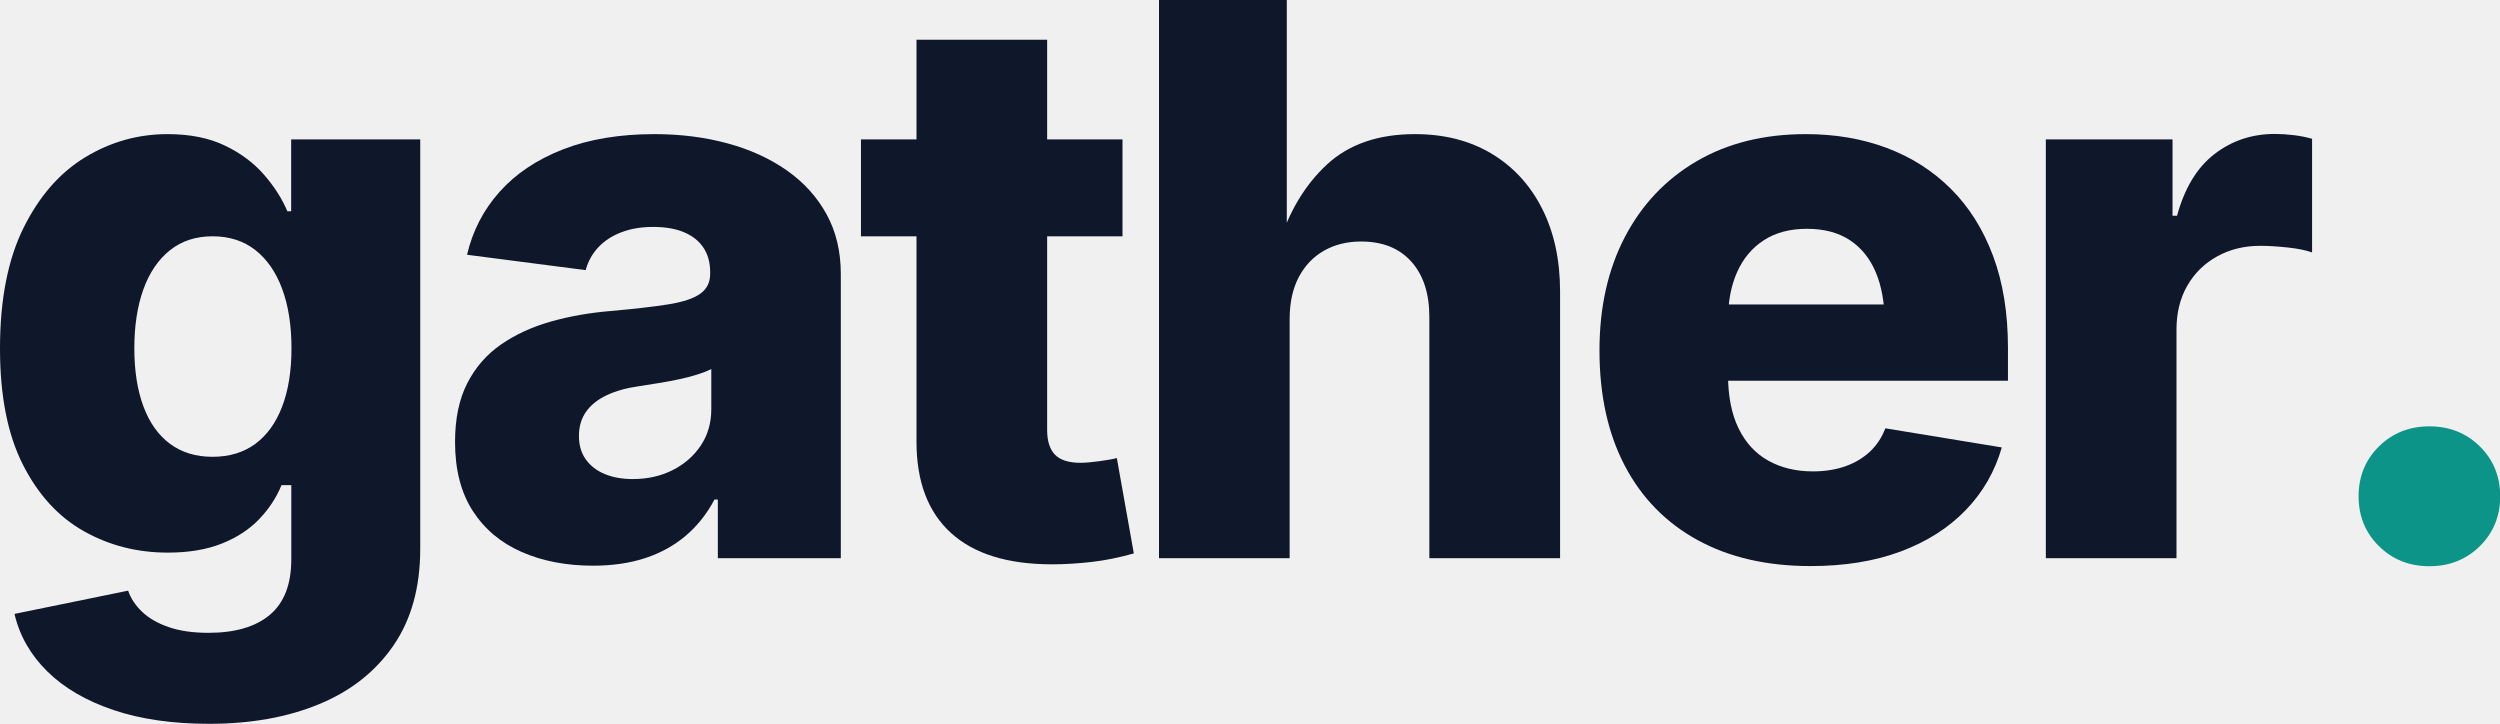
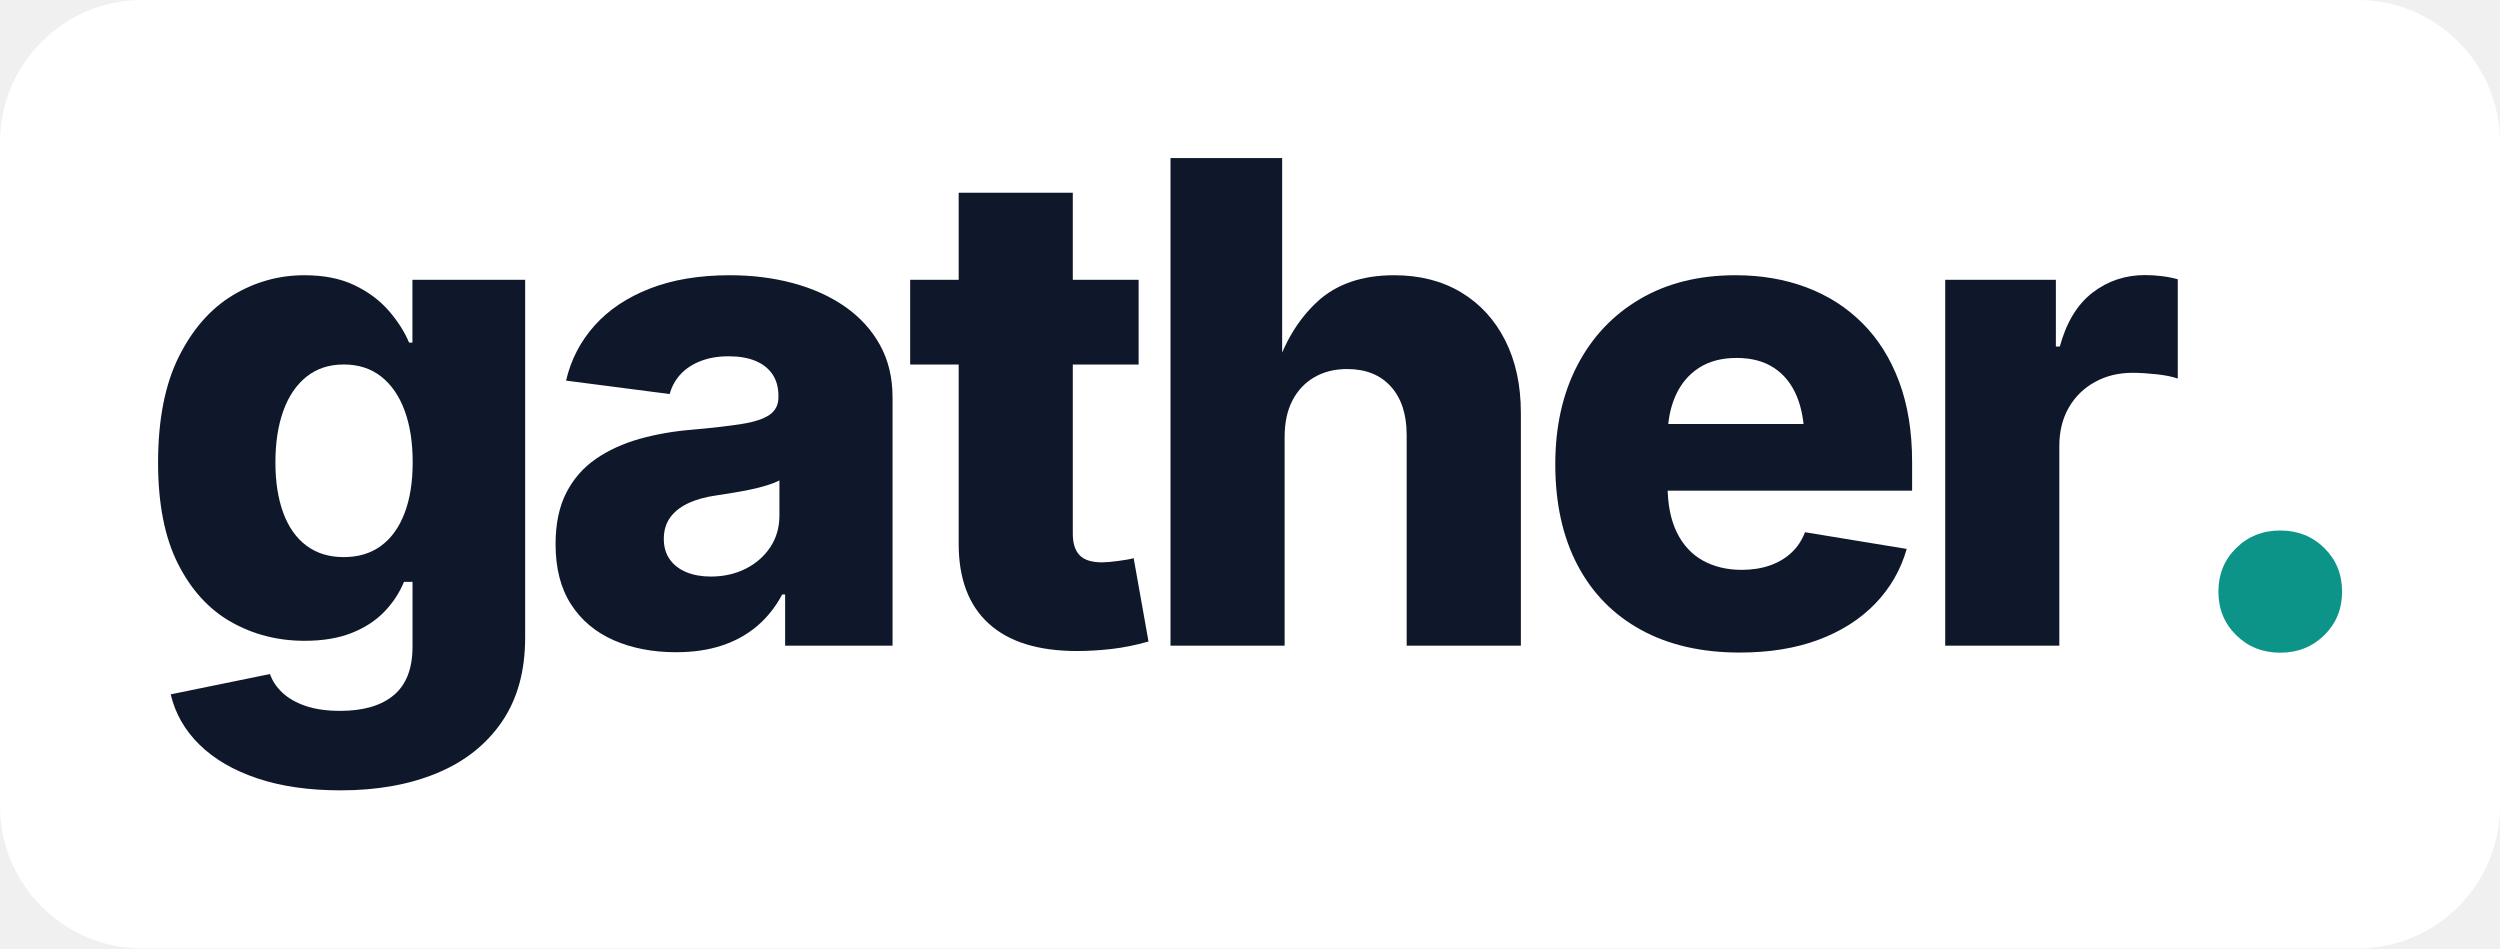
- <svg xmlns="http://www.w3.org/2000/svg" viewBox="0 0 6673 1932" role="img" aria-label="Gather">
-   <path fill="#0f172a" d="M557.92 1932Q411.88 1932 302.76 1895.18Q193.64 1858.36 126.42 1792.3Q59.2 1726.24 38.64 1638.64L341.96 1576.56Q352.28 1607.04 379.04 1632.74Q405.8 1658.44 449.96 1673.78Q494.12 1689.12 556.4 1689.12Q663.04 1689.12 720.28 1641.08Q777.52 1593.04 777.52 1493.04V1294.88H751.4Q730.88 1345.12 691.44 1386.08Q652 1427.04 591.68 1451.04Q531.36 1475.04 447.68 1475.04Q325.08 1475.04 223.4 1417.62Q121.72 1360.2 60.86 1239.72Q0 1119.24 0 930.56Q0 734.76 62.9 608.02Q125.8 481.28 227.6 419.64Q329.4 358 447.12 358Q536.12 358 599.48 388.18Q662.84 418.36 704.3 465.88Q745.76 513.4 767.04 563.92H777.2V372H1121.68V1465.04Q1121.68 1618.92 1050.22 1722.96Q978.76 1827 851.92 1879.5Q725.08 1932 557.92 1932ZM567.36 1219.28Q634.4 1219.28 681.22 1184.94Q728.04 1150.6 753.02 1085.52Q778 1020.44 778 929.6Q778 837.96 753.14 771.02Q728.28 704.08 681.46 667.4Q634.64 630.72 567.36 630.72Q500.12 630.72 453.44 668.12Q406.76 705.52 382.66 772.58Q358.56 839.64 358.56 929.6Q358.56 1019.52 382.78 1084.72Q407 1149.92 453.68 1184.6Q500.36 1219.28 567.36 1219.28Z" />
-   <path fill="#0f172a" d="M1582.68 1509.92Q1475.92 1509.92 1392.46 1473.34Q1309 1436.76 1261.8 1363.56Q1214.6 1290.36 1214.6 1179.6Q1214.6 1086.64 1247.28 1022.84Q1279.96 959.04 1337.76 919.22Q1395.56 879.4 1470.66 858.22Q1545.76 837.04 1630.6 830.08Q1726.04 821.64 1784.1 812.36Q1842.16 803.08 1868.86 784.18Q1895.56 765.28 1895.56 731.12V726.64Q1895.56 687.8 1877.54 660.96Q1859.52 634.12 1825.76 619.9Q1792 605.68 1743.64 605.68Q1695.56 605.68 1658.32 620.04Q1621.08 634.4 1596.98 660.12Q1572.88 685.84 1563.24 721.04L1246.6 680Q1269.08 584.08 1333.72 511.76Q1398.36 439.44 1502.7 398.72Q1607.04 358 1747 358Q1850.88 358 1941.38 382.52Q2031.88 407.04 2099.9 454.64Q2167.92 502.24 2206.1 571.62Q2244.28 641 2244.28 730.96V1490H1916.04V1333.44H1907.08Q1876.68 1390.68 1830.5 1429.9Q1784.32 1469.12 1722.64 1489.52Q1660.96 1509.92 1582.68 1509.92ZM1688.92 1278.72Q1747.88 1278.72 1795.22 1254.92Q1842.56 1231.12 1870.58 1189.14Q1898.6 1147.16 1898.6 1092.08V984.96Q1883.8 992.64 1861.24 999.72Q1838.68 1006.8 1811.7 1012.52Q1784.72 1018.24 1757.7 1022.6Q1730.68 1026.96 1706.2 1030.72Q1654.88 1037.96 1618.9 1055.18Q1582.92 1072.4 1564.12 1099.26Q1545.32 1126.12 1545.32 1163.52Q1545.32 1201 1563.92 1226.7Q1582.52 1252.4 1614.76 1265.56Q1647 1278.72 1688.92 1278.72Z" />
-   <path fill="#0f172a" d="M2996.16 372V630.88H2298.08V372ZM2446.32 106H2795.04V1147.56Q2795.04 1192.16 2816.04 1213.74Q2837.04 1235.32 2884.48 1235.32Q2902.24 1235.32 2934.82 1230.94Q2967.4 1226.56 2981.04 1222.56L3026.4 1477.16Q2967.24 1494 2912.36 1500.14Q2857.48 1506.28 2808.04 1506.28Q2630.36 1506.28 2538.34 1422.56Q2446.32 1338.84 2446.32 1179.04Z" />
-   <path fill="#0f172a" d="M3442.32 851.92V1490H3093.6V0H3434.72V654.4H3412.84Q3453.96 520.68 3541.62 439.34Q3629.28 358 3776.8 358Q3894.36 358 3981.38 410.2Q4068.4 462.4 4116.28 557.04Q4164.16 651.68 4164.16 778.48V1490H3815.2V845.92Q3815.2 751.88 3767.08 698.26Q3718.96 644.64 3633.12 644.64Q3576.68 644.64 3533.58 669.38Q3490.48 694.12 3466.4 740.22Q3442.32 786.32 3442.32 851.92Z" />
-   <path fill="#0f172a" d="M4832.84 1510.96Q4657.92 1510.96 4531.3 1441.62Q4404.68 1372.28 4337 1243.28Q4269.32 1114.28 4269.32 935.44Q4269.32 762.68 4337.02 632.82Q4404.72 502.96 4528.48 430.48Q4652.24 358 4820.2 358Q4938.08 358 5036.74 395.1Q5135.4 432.2 5207.8 504.54Q5280.2 576.88 5319.92 683.12Q5359.64 789.36 5359.64 928.4V1016.32H4392.84V812.64H5193.48L5030.44 861.04Q5030.44 782.96 5006.96 727.1Q4983.48 671.24 4937.52 640.98Q4891.56 610.72 4823.24 610.72Q4754.92 610.72 4708 641.22Q4661.08 671.72 4636.76 726.14Q4612.44 780.56 4612.44 854.08V999.92Q4612.44 1085.92 4640.62 1143.54Q4668.8 1201.16 4720.08 1229.7Q4771.36 1258.24 4839.16 1258.24Q4886.16 1258.24 4924.58 1244.94Q4963 1231.64 4990.6 1206.06Q5018.2 1180.48 5032.36 1143.24L5343.16 1194.28Q5315.64 1290.44 5246.8 1361.66Q5177.96 1432.88 5073.54 1471.92Q4969.12 1510.96 4832.84 1510.96Z" />
-   <path fill="#0f172a" d="M5460.76 1490V372H5798.92V575.92H5810.92Q5841.16 465.08 5910.78 411.3Q5980.4 357.52 6072.04 357.52Q6096.6 357.52 6122.96 360.8Q6149.32 364.08 6171.4 370.4V673.76Q6146.68 664.92 6105.94 660.54Q6065.2 656.16 6033 656.16Q5968.96 656.16 5918 684.34Q5867.04 712.52 5838.26 762.66Q5809.48 812.8 5809.48 879.68V1490Z" />
-   <path fill="#0d9488" d="M6484.52 1511.36Q6404.2 1511.36 6349.88 1457.8Q6295.56 1404.24 6295.56 1324.68Q6295.56 1245.12 6349.88 1191.56Q6404.2 1138 6484.52 1138Q6564.84 1138 6619.16 1191.56Q6673.48 1245.12 6673.48 1324.68Q6673.48 1404.24 6619.16 1457.8Q6564.84 1511.36 6484.52 1511.36Z" />
+ <svg xmlns="http://www.w3.org/2000/svg" viewBox="0 0 7639 2898" role="img" aria-label="Gather">
+   <rect width="7639" height="2898" rx="435" fill="#ffffff" />
+   <g transform="translate(483 483)">
+     <path fill="#0f172a" d="M557.92 1932Q411.88 1932 302.76 1895.18Q193.64 1858.36 126.42 1792.3Q59.2 1726.24 38.64 1638.64L341.96 1576.56Q352.28 1607.04 379.04 1632.74Q405.8 1658.44 449.96 1673.78Q494.12 1689.12 556.4 1689.12Q663.04 1689.12 720.28 1641.08Q777.52 1593.04 777.52 1493.04V1294.88H751.4Q730.88 1345.12 691.44 1386.08Q652 1427.04 591.68 1451.04Q531.36 1475.04 447.68 1475.04Q325.08 1475.04 223.4 1417.62Q121.72 1360.2 60.86 1239.72Q0 1119.24 0 930.56Q0 734.76 62.9 608.02Q125.8 481.28 227.6 419.64Q329.4 358 447.12 358Q536.12 358 599.48 388.18Q662.84 418.36 704.3 465.88Q745.76 513.4 767.04 563.92H777.2V372H1121.68V1465.04Q1121.68 1618.92 1050.22 1722.96Q978.76 1827 851.92 1879.5Q725.08 1932 557.92 1932ZM567.36 1219.28Q634.4 1219.28 681.22 1184.94Q728.04 1150.6 753.02 1085.52Q778 1020.44 778 929.6Q778 837.96 753.14 771.02Q728.28 704.08 681.46 667.4Q634.64 630.72 567.36 630.72Q500.12 630.72 453.44 668.12Q406.76 705.52 382.66 772.58Q358.56 839.64 358.56 929.6Q358.56 1019.52 382.78 1084.72Q407 1149.92 453.68 1184.6Q500.36 1219.28 567.36 1219.28Z" />
+     <path fill="#0f172a" d="M1582.68 1509.92Q1475.92 1509.92 1392.46 1473.34Q1309 1436.76 1261.8 1363.56Q1214.6 1290.36 1214.6 1179.6Q1214.6 1086.64 1247.28 1022.84Q1279.96 959.04 1337.76 919.22Q1395.56 879.4 1470.66 858.22Q1545.76 837.04 1630.6 830.08Q1726.04 821.64 1784.1 812.36Q1842.16 803.08 1868.86 784.18Q1895.56 765.28 1895.56 731.12V726.64Q1895.56 687.8 1877.54 660.96Q1859.52 634.12 1825.76 619.9Q1792 605.68 1743.64 605.68Q1695.56 605.68 1658.32 620.04Q1621.08 634.4 1596.98 660.12Q1572.88 685.84 1563.24 721.04L1246.6 680Q1269.08 584.08 1333.72 511.76Q1398.36 439.44 1502.7 398.72Q1607.04 358 1747 358Q1850.88 358 1941.38 382.52Q2031.88 407.04 2099.9 454.64Q2167.92 502.24 2206.1 571.62Q2244.28 641 2244.28 730.96V1490H1916.04V1333.44H1907.08Q1876.68 1390.68 1830.5 1429.9Q1784.32 1469.12 1722.64 1489.52Q1660.96 1509.92 1582.68 1509.92ZM1688.92 1278.72Q1747.88 1278.72 1795.22 1254.92Q1842.56 1231.12 1870.58 1189.14Q1898.6 1147.16 1898.6 1092.08V984.96Q1883.8 992.64 1861.24 999.72Q1838.68 1006.8 1811.7 1012.52Q1784.72 1018.24 1757.7 1022.6Q1730.68 1026.96 1706.2 1030.72Q1654.88 1037.96 1618.9 1055.18Q1582.92 1072.4 1564.12 1099.26Q1545.32 1126.12 1545.32 1163.52Q1545.32 1201 1563.92 1226.7Q1582.52 1252.4 1614.76 1265.56Q1647 1278.72 1688.92 1278.72Z" />
+     <path fill="#0f172a" d="M2996.16 372V630.88H2298.08V372ZM2446.32 106H2795.04V1147.56Q2795.04 1192.16 2816.04 1213.74Q2837.04 1235.32 2884.48 1235.32Q2902.24 1235.32 2934.82 1230.94Q2967.4 1226.56 2981.04 1222.56L3026.4 1477.16Q2967.24 1494 2912.36 1500.14Q2857.48 1506.28 2808.04 1506.28Q2630.36 1506.28 2538.34 1422.56Q2446.32 1338.84 2446.32 1179.04Z" />
+     <path fill="#0f172a" d="M3442.32 851.92V1490H3093.6V0H3434.72V654.4H3412.84Q3453.96 520.68 3541.62 439.34Q3629.28 358 3776.8 358Q3894.36 358 3981.38 410.2Q4068.4 462.4 4116.28 557.04Q4164.16 651.68 4164.16 778.48V1490H3815.2V845.92Q3815.2 751.88 3767.08 698.26Q3718.96 644.64 3633.12 644.64Q3576.68 644.64 3533.58 669.38Q3490.48 694.12 3466.4 740.22Q3442.32 786.32 3442.32 851.92Z" />
+     <path fill="#0f172a" d="M4832.84 1510.96Q4657.92 1510.96 4531.3 1441.62Q4404.68 1372.28 4337 1243.28Q4269.32 1114.28 4269.32 935.44Q4269.32 762.68 4337.02 632.82Q4404.72 502.96 4528.48 430.48Q4652.24 358 4820.2 358Q4938.08 358 5036.74 395.1Q5135.4 432.2 5207.8 504.54Q5280.2 576.88 5319.92 683.12Q5359.64 789.36 5359.64 928.4V1016.32H4392.84V812.64H5193.48L5030.44 861.04Q5030.44 782.96 5006.96 727.1Q4983.48 671.24 4937.52 640.98Q4891.56 610.72 4823.24 610.72Q4754.92 610.72 4708 641.22Q4661.08 671.72 4636.76 726.14Q4612.44 780.56 4612.44 854.08V999.92Q4612.44 1085.92 4640.62 1143.54Q4668.8 1201.16 4720.08 1229.7Q4771.36 1258.24 4839.16 1258.24Q4886.16 1258.24 4924.58 1244.94Q4963 1231.64 4990.6 1206.06Q5018.2 1180.48 5032.36 1143.24L5343.16 1194.28Q5315.64 1290.44 5246.8 1361.66Q5177.96 1432.88 5073.54 1471.92Q4969.12 1510.96 4832.84 1510.96Z" />
+     <path fill="#0f172a" d="M5460.76 1490V372H5798.92V575.92H5810.92Q5841.16 465.08 5910.78 411.3Q5980.4 357.52 6072.04 357.52Q6096.6 357.52 6122.96 360.8Q6149.32 364.08 6171.4 370.4V673.76Q6146.68 664.92 6105.94 660.54Q6065.2 656.16 6033 656.16Q5968.96 656.16 5918 684.34Q5867.04 712.52 5838.26 762.66Q5809.48 812.8 5809.48 879.68V1490Z" />
+     <path fill="#0d9488" d="M6484.52 1511.36Q6404.2 1511.36 6349.88 1457.8Q6295.56 1404.24 6295.56 1324.68Q6295.56 1245.12 6349.88 1191.56Q6404.2 1138 6484.52 1138Q6564.84 1138 6619.16 1191.56Q6673.48 1245.12 6673.48 1324.68Q6673.48 1404.24 6619.16 1457.8Q6564.84 1511.36 6484.52 1511.36Z" />
+   </g>
</svg>
